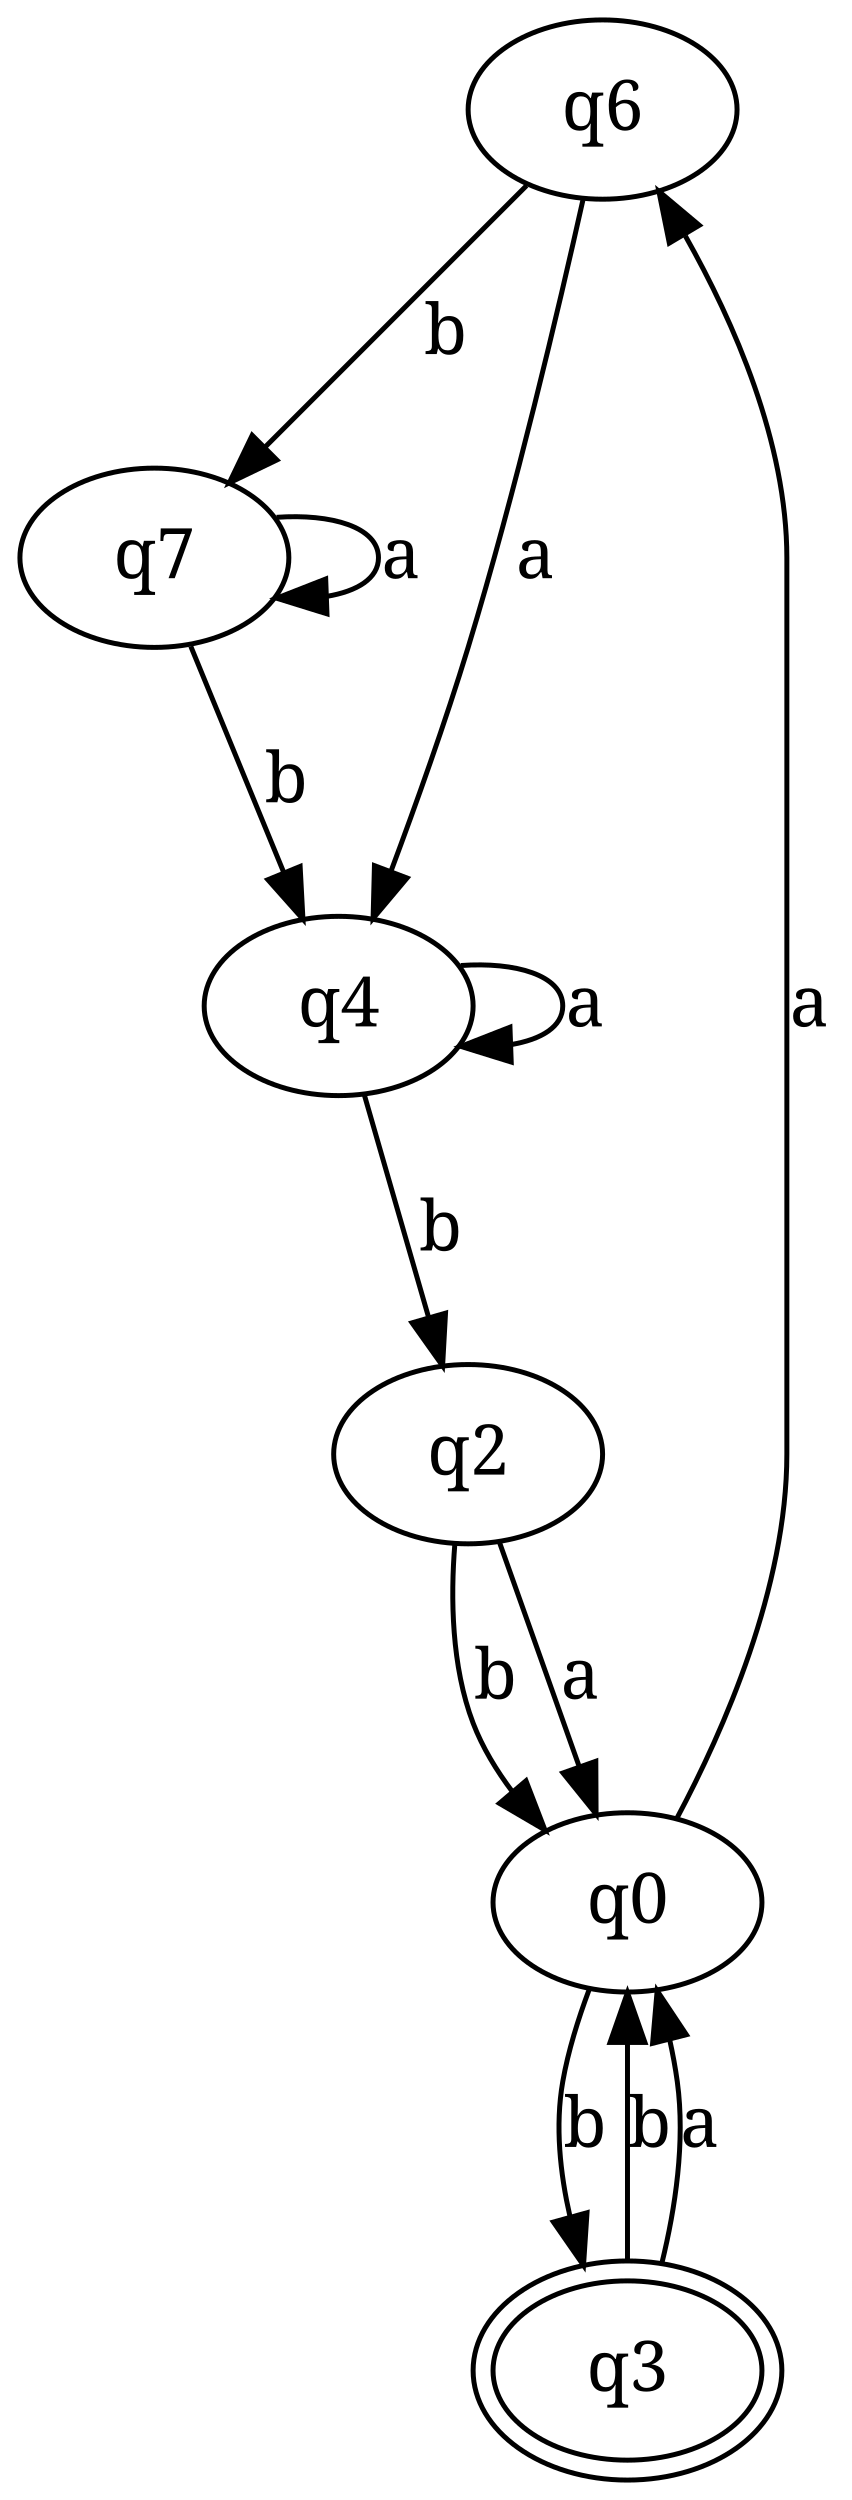
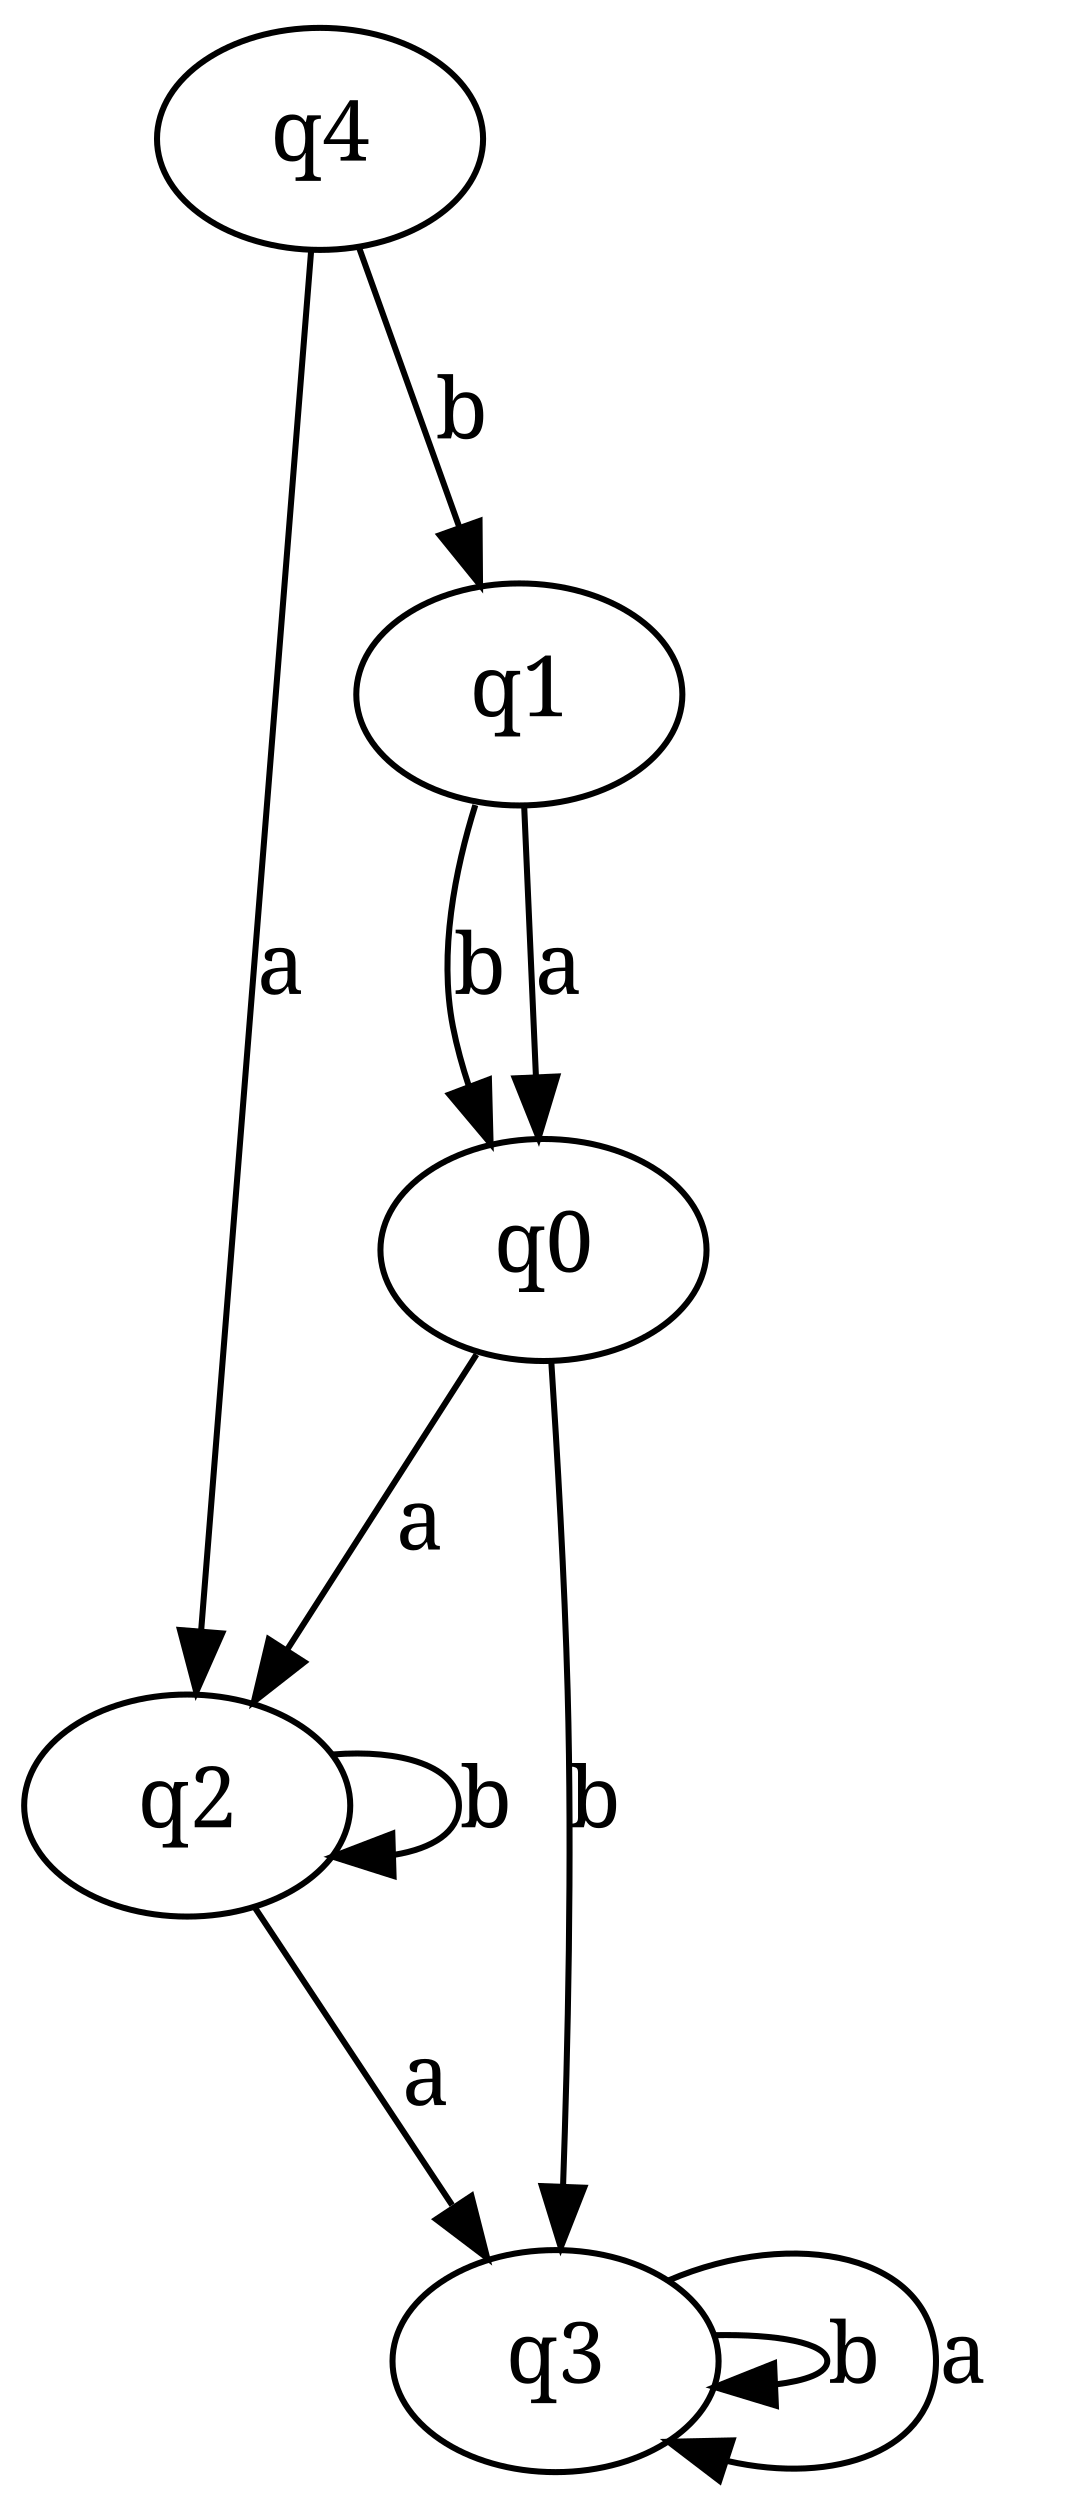
- <svg xmlns="http://www.w3.org/2000/svg" width="171pt" height="502pt" viewBox="0.00 0.00 171.00 502.00">
-   <g id="graph1" class="graph" transform="scale(1 1) rotate(0) translate(4 498)">
-     <polygon fill="white" stroke="white" points="-4,5 -4,-498 168,-498 168,5 -4,5" />
+ <svg xmlns="http://www.w3.org/2000/svg" width="177pt" height="414pt" viewBox="0.00 0.00 177.00 414.00">
+   <g id="graph1" class="graph" transform="scale(1 1) rotate(0) translate(4 410)">
+     <polygon fill="white" stroke="white" points="-4,5 -4,-410 174,-410 174,5 -4,5" />
    <g id="node1" class="node">
-       <ellipse fill="none" stroke="black" cx="117" cy="-476" rx="27" ry="18" />
-       <text text-anchor="middle" x="117" y="-471.9" font-family="Times Roman,serif" font-size="14.00">q6</text>
-     </g>
-     <g id="node3" class="node">
-       <ellipse fill="none" stroke="black" cx="27" cy="-386" rx="27" ry="18" />
-       <text text-anchor="middle" x="27" y="-381.9" font-family="Times Roman,serif" font-size="14.00">q7</text>
+       <ellipse fill="none" stroke="black" cx="27" cy="-111" rx="27" ry="18.385" />
+       <text text-anchor="middle" x="27" y="-107.4" font-family="Times Roman,serif" font-size="14.00">q2</text>
    </g>
    <g id="edge2" class="edge">
-       <path fill="none" stroke="black" d="M101.733,-460.733C87.294,-446.294 65.463,-424.463 49.119,-408.119" />
-       <polygon fill="black" stroke="black" points="51.588,-405.638 42.042,-401.042 46.638,-410.588 51.588,-405.638" />
-       <text text-anchor="middle" x="85.5" y="-426.9" font-family="Times Roman,serif" font-size="14.00">b</text>
+       <path fill="none" stroke="black" d="M51.074,-119.454C62.242,-120.377 72,-117.559 72,-111 72,-106.593 67.595,-103.875 61.317,-102.846" />
+       <polygon fill="black" stroke="black" points="61.173,-99.34 51.074,-102.546 60.967,-106.337 61.173,-99.34" />
+       <text text-anchor="middle" x="76.5" y="-107.4" font-family="Times Roman,serif" font-size="14.00">b</text>
+     </g>
+     <g id="node4" class="node">
+       <ellipse fill="none" stroke="black" cx="88" cy="-19" rx="27" ry="18.385" />
+       <text text-anchor="middle" x="88" y="-15.4" font-family="Times Roman,serif" font-size="14.00">q3</text>
+     </g>
+     <g id="edge4" class="edge">
+       <path fill="none" stroke="black" d="M38.188,-94.126C47.331,-80.336 60.408,-60.614 70.869,-44.837" />
+       <polygon fill="black" stroke="black" points="74.067,-46.347 76.676,-36.079 68.233,-42.479 74.067,-46.347" />
+       <text text-anchor="middle" x="66.5" y="-61.4" font-family="Times Roman,serif" font-size="14.00">a</text>
+     </g>
+     <g id="edge14" class="edge">
+       <path fill="none" stroke="black" d="M114.347,-23.296C124.533,-23.487 133,-22.055 133,-19 133,-17.043 129.525,-15.752 124.35,-15.127" />
+       <polygon fill="black" stroke="black" points="124.486,-11.63 114.347,-14.704 124.19,-18.624 124.486,-11.63" />
+       <text text-anchor="middle" x="137.5" y="-15.4" font-family="Times Roman,serif" font-size="14.00">b</text>
+     </g>
+     <g id="edge16" class="edge">
+       <path fill="none" stroke="black" d="M106.703,-32.359C127.375,-41.266 151,-36.812 151,-19 151,-3.971 134.181,1.548 116.508,-2.444" />
+       <polygon fill="black" stroke="black" points="115.126,0.787 106.703,-5.641 117.296,-5.869 115.126,0.787" />
+       <text text-anchor="middle" x="155.5" y="-15.4" font-family="Times Roman,serif" font-size="14.00">a</text>
    </g>
    <g id="node5" class="node">
-       <ellipse fill="none" stroke="black" cx="64" cy="-296" rx="27" ry="18" />
-       <text text-anchor="middle" x="64" y="-291.9" font-family="Times Roman,serif" font-size="14.00">q4</text>
+       <ellipse fill="none" stroke="black" cx="82" cy="-295" rx="27" ry="18.385" />
+       <text text-anchor="middle" x="82" y="-291.4" font-family="Times Roman,serif" font-size="14.00">q1</text>
    </g>
-     <g id="edge4" class="edge">
-       <path fill="none" stroke="black" d="M113.063,-457.884C108.237,-436.304 99.52,-399.245 90,-368 85.432,-353.007 79.554,-336.547 74.544,-323.154" />
-       <polygon fill="black" stroke="black" points="77.734,-321.695 70.917,-313.585 71.188,-324.176 77.734,-321.695" />
-       <text text-anchor="middle" x="103.5" y="-381.9" font-family="Times Roman,serif" font-size="14.00">a</text>
+     <g id="node7" class="node">
+       <ellipse fill="none" stroke="black" cx="86" cy="-203" rx="27" ry="18.385" />
+       <text text-anchor="middle" x="86" y="-199.4" font-family="Times Roman,serif" font-size="14.00">q0</text>
+     </g>
+     <g id="edge6" class="edge">
+       <path fill="none" stroke="black" d="M74.711,-276.675C71.365,-265.984 68.615,-252.234 71,-240 71.637,-236.734 72.562,-233.393 73.645,-230.118" />
+       <polygon fill="black" stroke="black" points="76.967,-231.231 77.239,-220.639 70.421,-228.749 76.967,-231.231" />
+       <text text-anchor="middle" x="75.5" y="-245.4" font-family="Times Roman,serif" font-size="14.00">b</text>
    </g>
    <g id="edge8" class="edge">
-       <path fill="none" stroke="black" d="M51.532,-394.121C62.508,-394.895 72,-392.188 72,-386 72,-381.843 67.715,-379.257 61.574,-378.242" />
-       <polygon fill="black" stroke="black" points="61.652,-374.742 51.532,-377.879 61.4,-381.738 61.652,-374.742" />
-       <text text-anchor="middle" x="76.5" y="-381.9" font-family="Times Roman,serif" font-size="14.00">a</text>
+       <path fill="none" stroke="black" d="M82.809,-276.382C83.368,-263.538 84.121,-246.216 84.755,-231.627" />
+       <polygon fill="black" stroke="black" points="88.254,-231.733 85.192,-221.59 81.261,-231.428 88.254,-231.733" />
+       <text text-anchor="middle" x="88.5" y="-245.4" font-family="Times Roman,serif" font-size="14.00">a</text>
    </g>
-     <g id="edge6" class="edge">
-       <path fill="none" stroke="black" d="M34.31,-368.219C39.615,-355.316 46.885,-337.63 52.904,-322.99" />
-       <polygon fill="black" stroke="black" points="56.266,-324.018 56.831,-313.438 49.792,-321.356 56.266,-324.018" />
-       <text text-anchor="middle" x="53.5" y="-336.9" font-family="Times Roman,serif" font-size="14.00">b</text>
+     <g id="edge20" class="edge">
+       <path fill="none" stroke="black" d="M74.903,-185.696C66.085,-171.946 53.615,-152.501 43.608,-136.898" />
+       <polygon fill="black" stroke="black" points="46.392,-134.755 38.048,-128.227 40.5,-138.534 46.392,-134.755" />
+       <text text-anchor="middle" x="65.5" y="-153.4" font-family="Times Roman,serif" font-size="14.00">a</text>
    </g>
-     <g id="edge16" class="edge">
-       <path fill="none" stroke="black" d="M88.532,-304.121C99.508,-304.895 109,-302.188 109,-296 109,-291.843 104.715,-289.257 98.574,-288.242" />
-       <polygon fill="black" stroke="black" points="98.652,-284.742 88.532,-287.879 98.4,-291.738 98.652,-284.742" />
-       <text text-anchor="middle" x="113.5" y="-291.9" font-family="Times Roman,serif" font-size="14.00">a</text>
+     <g id="edge18" class="edge">
+       <path fill="none" stroke="black" d="M87.3,-184.409C88.263,-169.663 89.493,-148.524 90,-130 90.761,-102.184 90.028,-70.438 89.243,-48.042" />
+       <polygon fill="black" stroke="black" points="92.734,-47.718 88.861,-37.857 85.739,-47.981 92.734,-47.718" />
+       <text text-anchor="middle" x="94.5" y="-107.4" font-family="Times Roman,serif" font-size="14.00">b</text>
    </g>
-     <g id="node8" class="node">
-       <ellipse fill="none" stroke="black" cx="90" cy="-206" rx="27" ry="18" />
-       <text text-anchor="middle" x="90" y="-201.9" font-family="Times Roman,serif" font-size="14.00">q2</text>
+     <g id="node9" class="node">
+       <ellipse fill="none" stroke="black" cx="49" cy="-387" rx="27" ry="18.385" />
+       <text text-anchor="middle" x="49" y="-383.4" font-family="Times Roman,serif" font-size="14.00">q4</text>
    </g>
-     <g id="edge14" class="edge">
-       <path fill="none" stroke="black" d="M69.137,-278.219C72.805,-265.522 77.81,-248.195 81.999,-233.696" />
-       <polygon fill="black" stroke="black" points="85.461,-234.323 84.874,-223.744 78.736,-232.38 85.461,-234.323" />
-       <text text-anchor="middle" x="84.5" y="-246.9" font-family="Times Roman,serif" font-size="14.00">b</text>
-     </g>
-     <g id="node10" class="node">
-       <ellipse fill="none" stroke="black" cx="122" cy="-116" rx="27" ry="18" />
-       <text text-anchor="middle" x="122" y="-111.9" font-family="Times Roman,serif" font-size="14.00">q0</text>
+     <g id="edge12" class="edge">
+       <path fill="none" stroke="black" d="M47.522,-368.462C43.766,-321.34 33.831,-196.696 29.305,-139.914" />
+       <polygon fill="black" stroke="black" points="32.784,-139.511 28.5,-129.82 25.806,-140.067 32.784,-139.511" />
+       <text text-anchor="middle" x="42.5" y="-245.4" font-family="Times Roman,serif" font-size="14.00">a</text>
    </g>
    <g id="edge10" class="edge">
-       <path fill="none" stroke="black" d="M87.329,-187.909C86.462,-177.135 86.652,-163.388 91,-152 92.864,-147.117 95.706,-142.445 98.926,-138.179" />
-       <polygon fill="black" stroke="black" points="101.619,-140.415 105.428,-130.528 96.285,-135.882 101.619,-140.415" />
-       <text text-anchor="middle" x="95.5" y="-156.9" font-family="Times Roman,serif" font-size="14.00">b</text>
-     </g>
-     <g id="edge12" class="edge">
-       <path fill="none" stroke="black" d="M96.322,-188.219C100.88,-175.399 107.117,-157.858 112.303,-143.274" />
-       <polygon fill="black" stroke="black" points="115.639,-144.339 115.691,-133.744 109.043,-141.994 115.639,-144.339" />
-       <text text-anchor="middle" x="112.5" y="-156.9" font-family="Times Roman,serif" font-size="14.00">a</text>
-     </g>
-     <g id="edge24" class="edge">
-       <path fill="none" stroke="black" d="M131.95,-132.953C141.343,-150.587 154,-179.301 154,-206 154,-386 154,-386 154,-386 154,-409.092 143.452,-433.182 133.619,-450.622" />
-       <polygon fill="black" stroke="black" points="130.398,-449.192 128.302,-459.578 136.417,-452.766 130.398,-449.192" />
-       <text text-anchor="middle" x="158.5" y="-291.9" font-family="Times Roman,serif" font-size="14.00">a</text>
-     </g>
-     <g id="node14" class="node">
-       <ellipse fill="none" stroke="black" cx="122" cy="-22" rx="27" ry="18" />
-       <ellipse fill="none" stroke="black" cx="122" cy="-22" rx="31" ry="22" />
-       <text text-anchor="middle" x="122" y="-17.9" font-family="Times Roman,serif" font-size="14.00">q3</text>
-     </g>
-     <g id="edge22" class="edge">
-       <path fill="none" stroke="black" d="M114.265,-98.388C112.116,-92.641 110.077,-86.153 109,-80 107.453,-71.16 108.457,-61.632 110.458,-52.904" />
-       <polygon fill="black" stroke="black" points="113.873,-53.687 113.171,-43.115 107.127,-51.817 113.873,-53.687" />
-       <text text-anchor="middle" x="113.5" y="-66.9" font-family="Times Roman,serif" font-size="14.00">b</text>
-     </g>
-     <g id="edge18" class="edge">
-       <path fill="none" stroke="black" d="M122,-44.039C122,-57.096 122,-73.773 122,-87.785" />
-       <polygon fill="black" stroke="black" points="118.5,-87.876 122,-97.876 125.5,-87.876 118.5,-87.876" />
-       <text text-anchor="middle" x="126.5" y="-66.9" font-family="Times Roman,serif" font-size="14.00">b</text>
-     </g>
-     <g id="edge20" class="edge">
-       <path fill="none" stroke="black" d="M128.937,-43.702C131.597,-54.572 133.642,-67.952 132,-80 131.627,-82.738 131.101,-85.561 130.484,-88.365" />
-       <polygon fill="black" stroke="black" points="127.041,-87.7 127.956,-98.255 133.823,-89.433 127.041,-87.7" />
-       <text text-anchor="middle" x="136.5" y="-66.9" font-family="Times Roman,serif" font-size="14.00">a</text>
+       <path fill="none" stroke="black" d="M55.52,-368.824C60.22,-355.719 66.652,-337.789 71.999,-322.88" />
+       <polygon fill="black" stroke="black" points="75.412,-323.733 75.494,-313.138 68.823,-321.37 75.412,-323.733" />
+       <text text-anchor="middle" x="72.5" y="-337.4" font-family="Times Roman,serif" font-size="14.00">b</text>
    </g>
  </g>
</svg>
